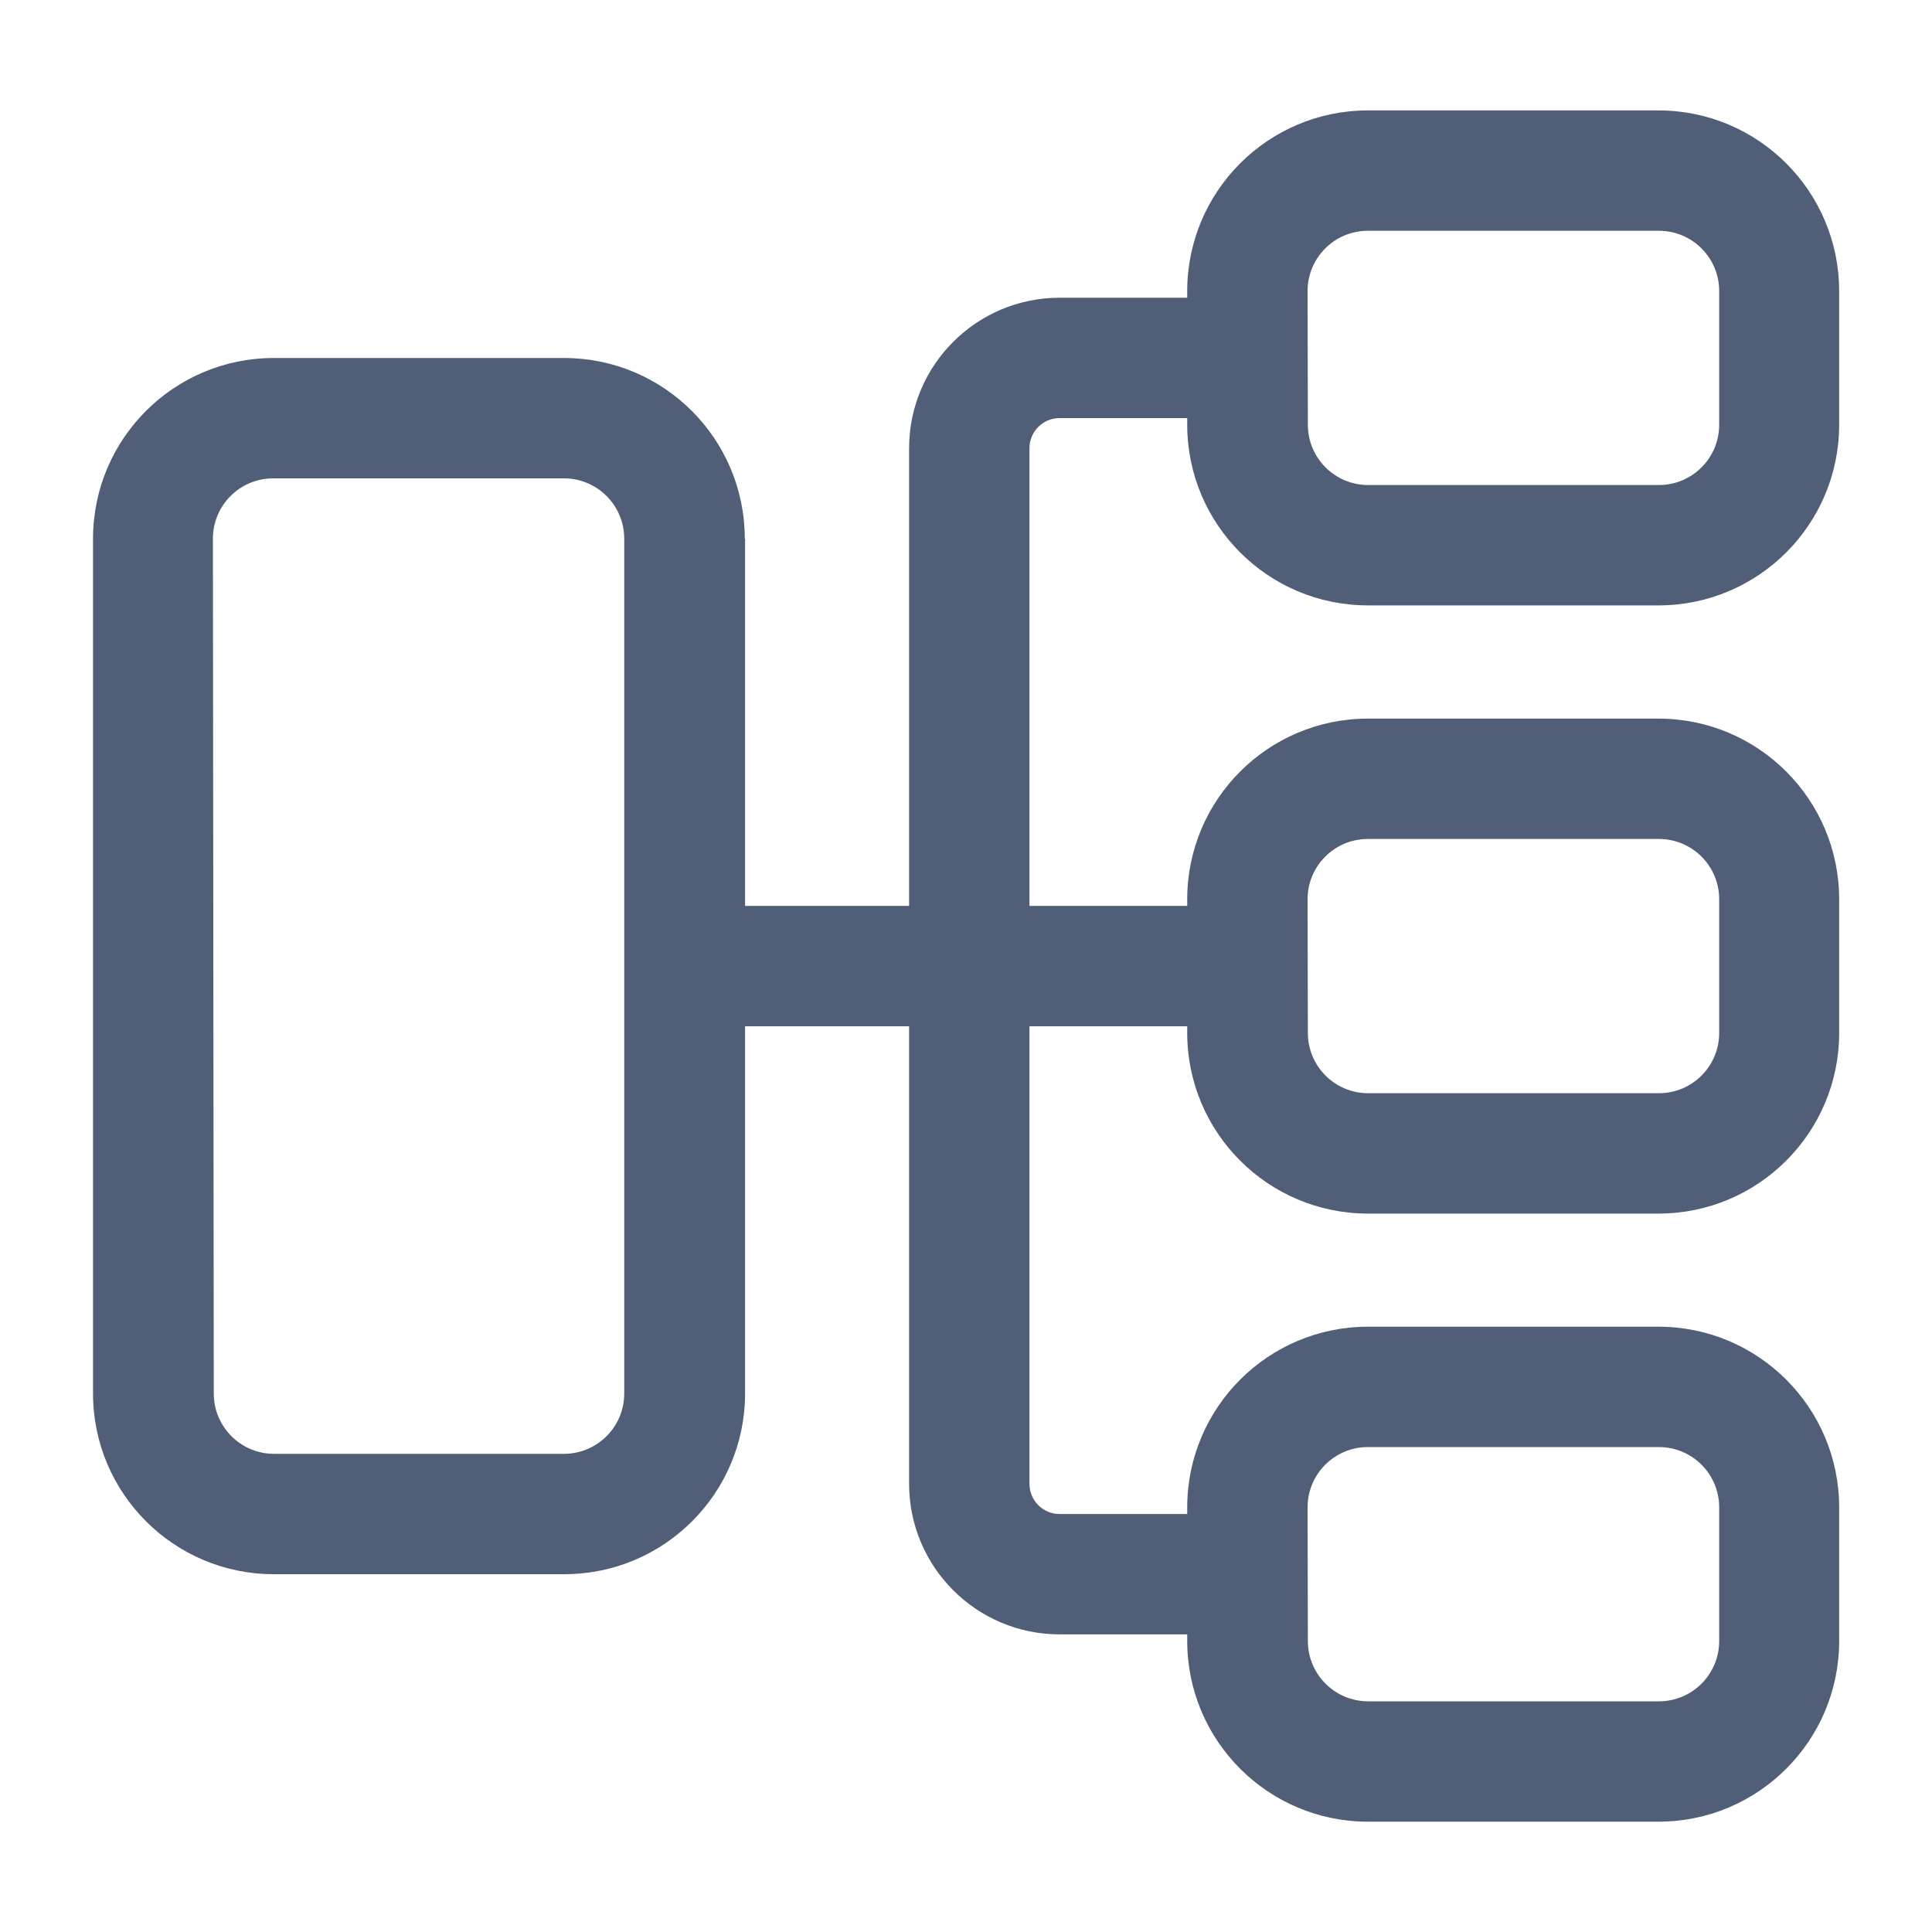
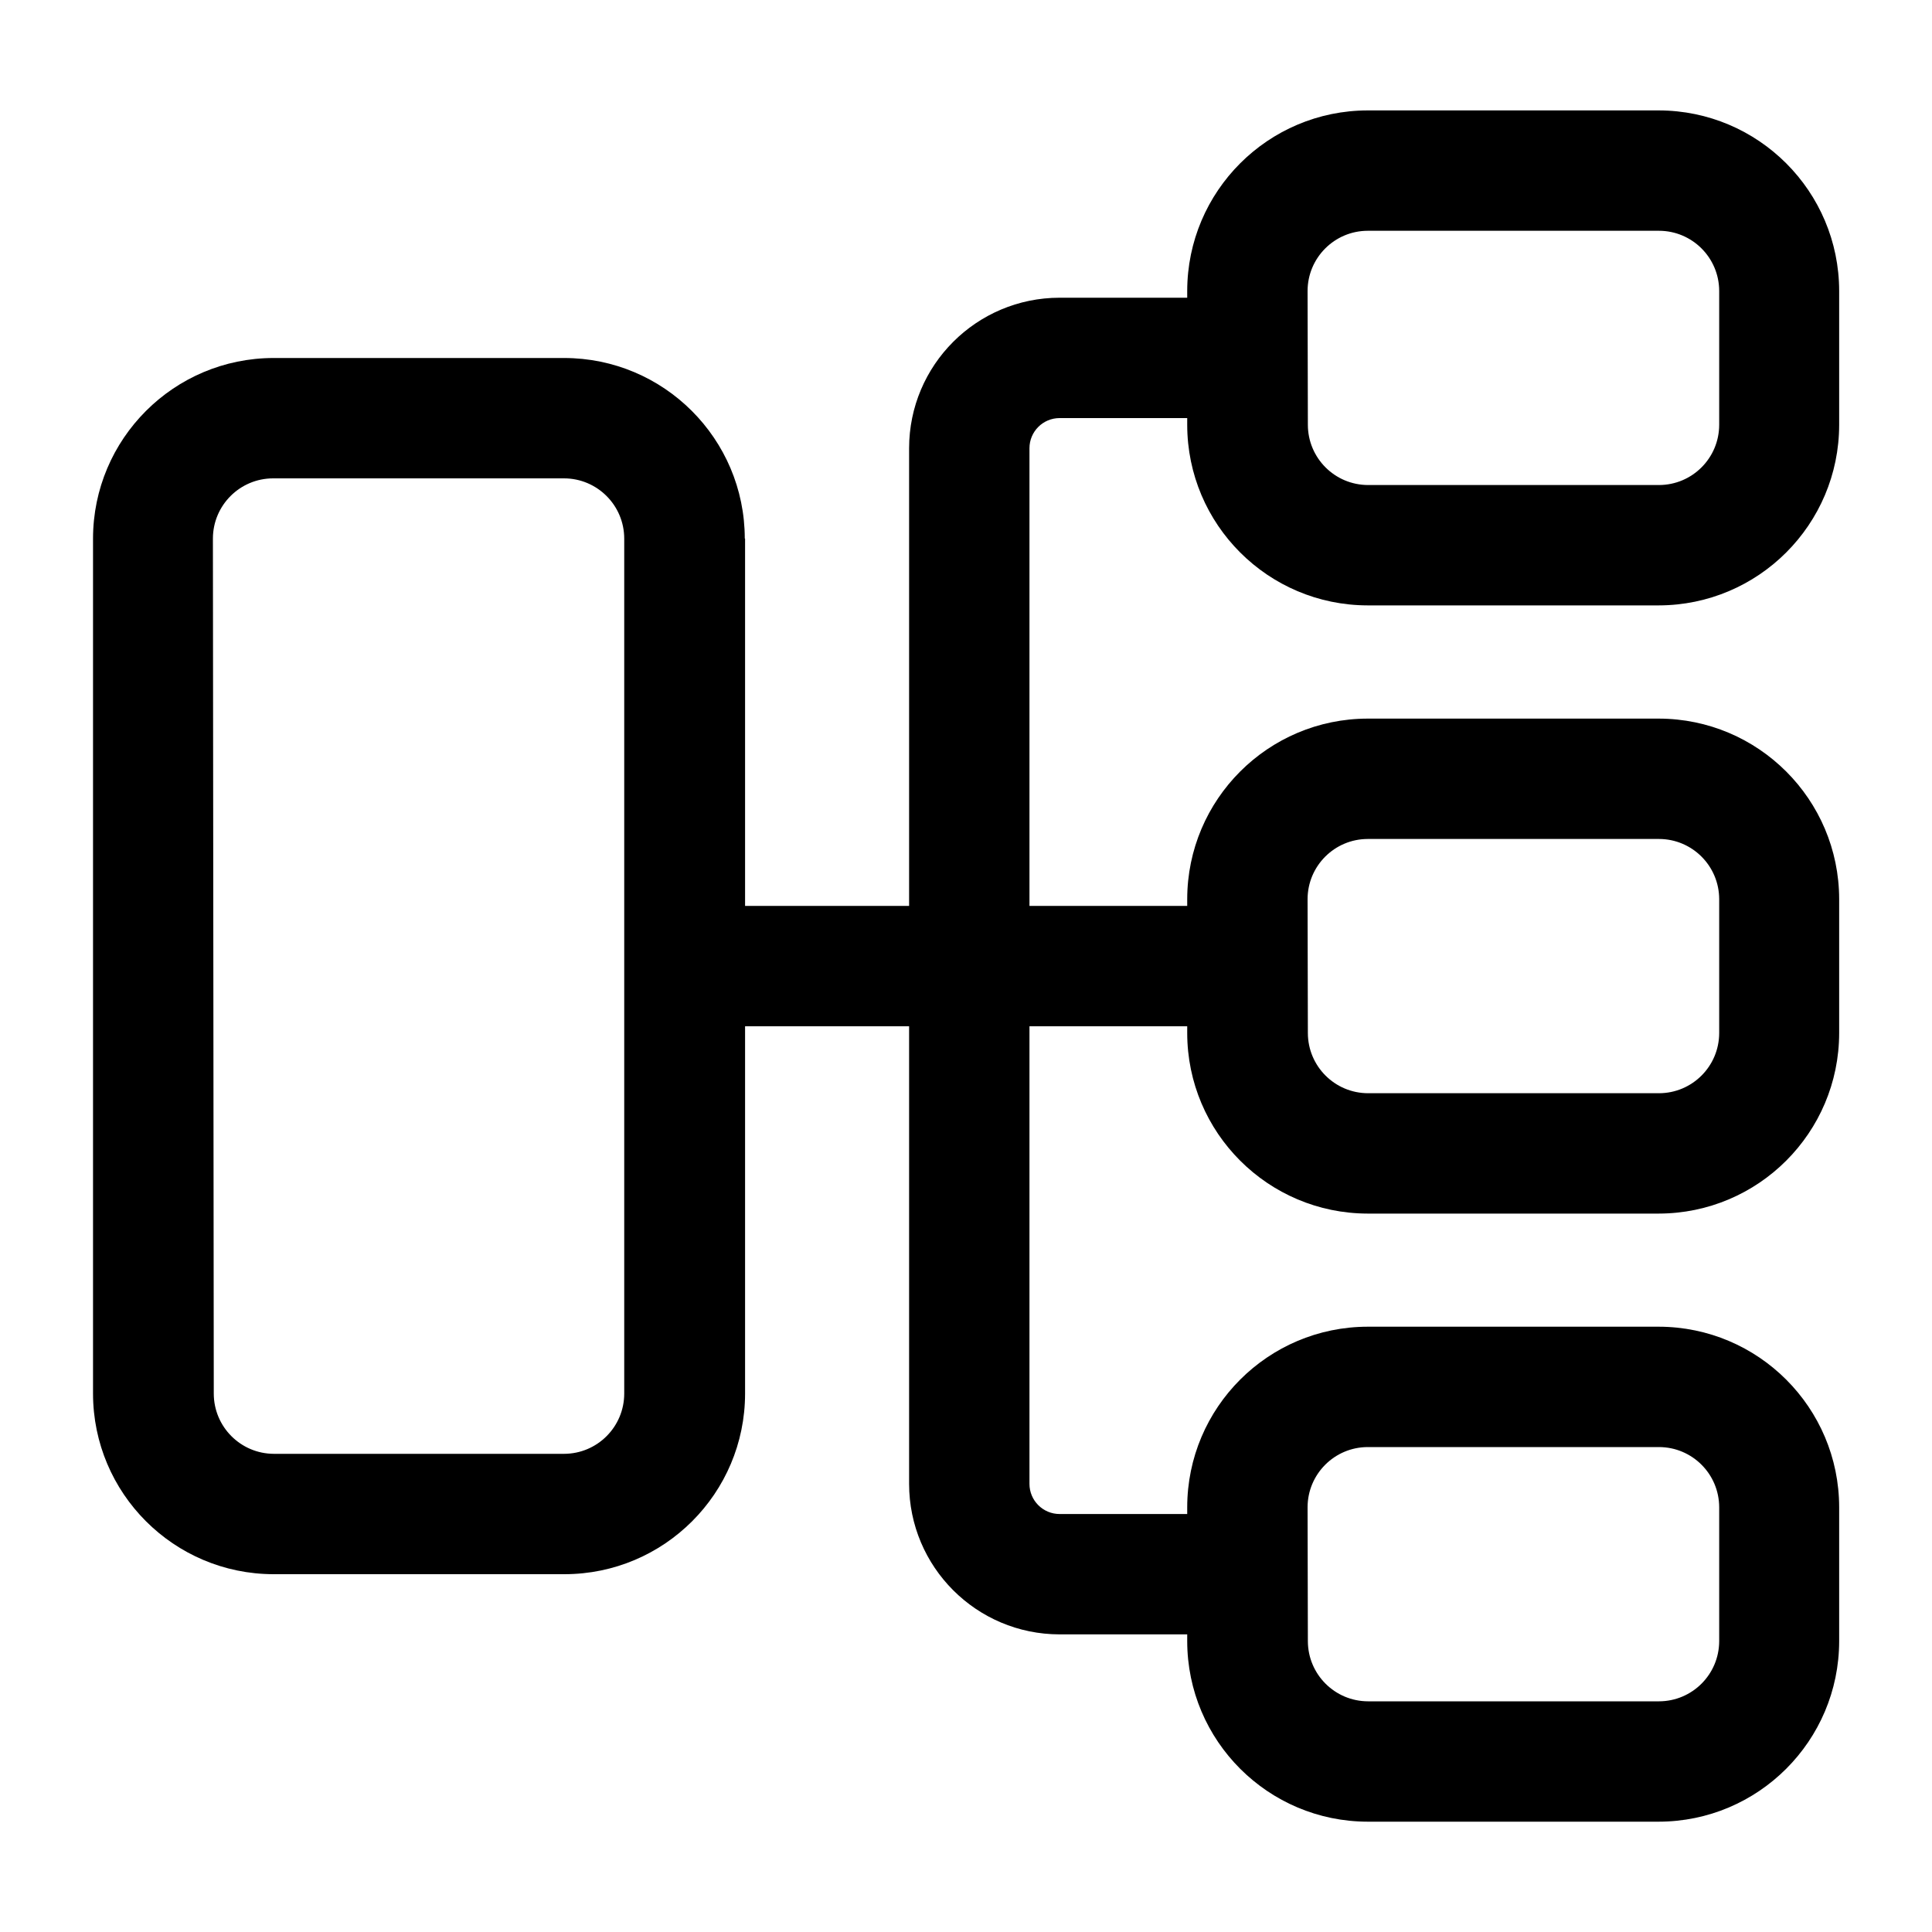
<svg xmlns="http://www.w3.org/2000/svg" width="20" height="20" viewBox="0 0 20 20">
  <g id="流程设计" transform="translate(-65.738 -105.857)">
    <rect id="矩形_15301" data-name="矩形 15301" width="20" height="20" transform="translate(65.738 105.857)" fill="none" />
    <g id="组_12184" data-name="组 12184" transform="translate(-36.223 240.195) rotate(-90)">
-       <path id="路径_10797" data-name="路径 10797" d="M118.735,121h-1.386a1.871,1.871,0,0,1-1.869-1.869V116.12a1.871,1.871,0,0,1,1.869-1.869h1.386a1.871,1.871,0,0,1,1.869,1.869v3.012A1.871,1.871,0,0,1,118.735,121Zm-1.386-5.5a.624.624,0,0,0-.623.623v3.012a.624.624,0,0,0,.623.623h1.386a.624.624,0,0,0,.623-.623V116.12a.624.624,0,0,0-.623-.623Zm7.681,5.5h-1.386a1.871,1.871,0,0,1-1.869-1.869V116.12a1.871,1.871,0,0,1,1.869-1.869h1.386a1.871,1.871,0,0,1,1.869,1.869v3.012A1.871,1.871,0,0,1,125.031,121Zm-1.386-5.5a.624.624,0,0,0-.623.623v3.012a.624.624,0,0,0,.623.623h1.386a.624.624,0,0,0,.623-.623V116.12a.624.624,0,0,0-.623-.623Zm5.119-5.826h-8.852a1.871,1.871,0,0,1-1.869-1.869v-3.012a1.871,1.871,0,0,1,1.869-1.869h8.852a1.871,1.871,0,0,1,1.869,1.869V107.8A1.871,1.871,0,0,1,128.763,109.671Zm-8.852-5.5a.624.624,0,0,0-.623.623V107.8a.624.624,0,0,0,.623.623h8.852a.624.624,0,0,0,.623-.623v-3.012a.624.624,0,0,0-.623-.623ZM131.326,121H129.94a1.871,1.871,0,0,1-1.869-1.869V116.12a1.871,1.871,0,0,1,1.869-1.869h1.386a1.871,1.871,0,0,1,1.869,1.869v3.012A1.871,1.871,0,0,1,131.326,121Zm-1.386-5.5a.624.624,0,0,0-.623.623v3.012a.624.624,0,0,0,.623.623h1.386a.624.624,0,0,0,.623-.623V116.12a.624.624,0,0,0-.623-.623Z" fill="#515e78" />
-       <path id="路径_10798" data-name="路径 10798" d="M481.51,375.31h1.246V381H481.51Z" transform="translate(-357.796 -266.262)" fill="#515e78" />
-       <path id="路径_10799" data-name="路径 10799" d="M215.517,482.108h-1.246V480.1a.312.312,0,0,0-.312-.312H203.238a.312.312,0,0,0-.312.312v2.011H201.68V480.1a1.559,1.559,0,0,1,1.558-1.558h10.721a1.559,1.559,0,0,1,1.558,1.558Z" transform="translate(-84.261 -367.17)" fill="#515e78" />
+       <path id="路径_10797" data-name="路径 10797" d="M118.735,121h-1.386a1.871,1.871,0,0,1-1.869-1.869V116.12a1.871,1.871,0,0,1,1.869-1.869h1.386a1.871,1.871,0,0,1,1.869,1.869v3.012A1.871,1.871,0,0,1,118.735,121Zm-1.386-5.5a.624.624,0,0,0-.623.623v3.012a.624.624,0,0,0,.623.623h1.386a.624.624,0,0,0,.623-.623V116.12a.624.624,0,0,0-.623-.623Zm7.681,5.5h-1.386a1.871,1.871,0,0,1-1.869-1.869V116.12a1.871,1.871,0,0,1,1.869-1.869h1.386a1.871,1.871,0,0,1,1.869,1.869v3.012A1.871,1.871,0,0,1,125.031,121Zm-1.386-5.5a.624.624,0,0,0-.623.623v3.012a.624.624,0,0,0,.623.623h1.386a.624.624,0,0,0,.623-.623V116.12a.624.624,0,0,0-.623-.623Zm5.119-5.826h-8.852a1.871,1.871,0,0,1-1.869-1.869v-3.012a1.871,1.871,0,0,1,1.869-1.869h8.852a1.871,1.871,0,0,1,1.869,1.869V107.8A1.871,1.871,0,0,1,128.763,109.671Zm-8.852-5.5a.624.624,0,0,0-.623.623V107.8a.624.624,0,0,0,.623.623h8.852a.624.624,0,0,0,.623-.623v-3.012a.624.624,0,0,0-.623-.623ZM131.326,121H129.94a1.871,1.871,0,0,1-1.869-1.869V116.12a1.871,1.871,0,0,1,1.869-1.869h1.386a1.871,1.871,0,0,1,1.869,1.869v3.012A1.871,1.871,0,0,1,131.326,121Zm-1.386-5.5a.624.624,0,0,0-.623.623v3.012a.624.624,0,0,0,.623.623h1.386a.624.624,0,0,0,.623-.623V116.12a.624.624,0,0,0-.623-.623Z" fill="currentColor" />
+       <path id="路径_10798" data-name="路径 10798" d="M481.51,375.31h1.246V381H481.51Z" transform="translate(-357.796 -266.262)" fill="currentColor" />
+       <path id="路径_10799" data-name="路径 10799" d="M215.517,482.108h-1.246V480.1a.312.312,0,0,0-.312-.312H203.238a.312.312,0,0,0-.312.312v2.011H201.68V480.1a1.559,1.559,0,0,1,1.558-1.558h10.721a1.559,1.559,0,0,1,1.558,1.558Z" transform="translate(-84.261 -367.17)" fill="currentColor" />
    </g>
  </g>
</svg>
